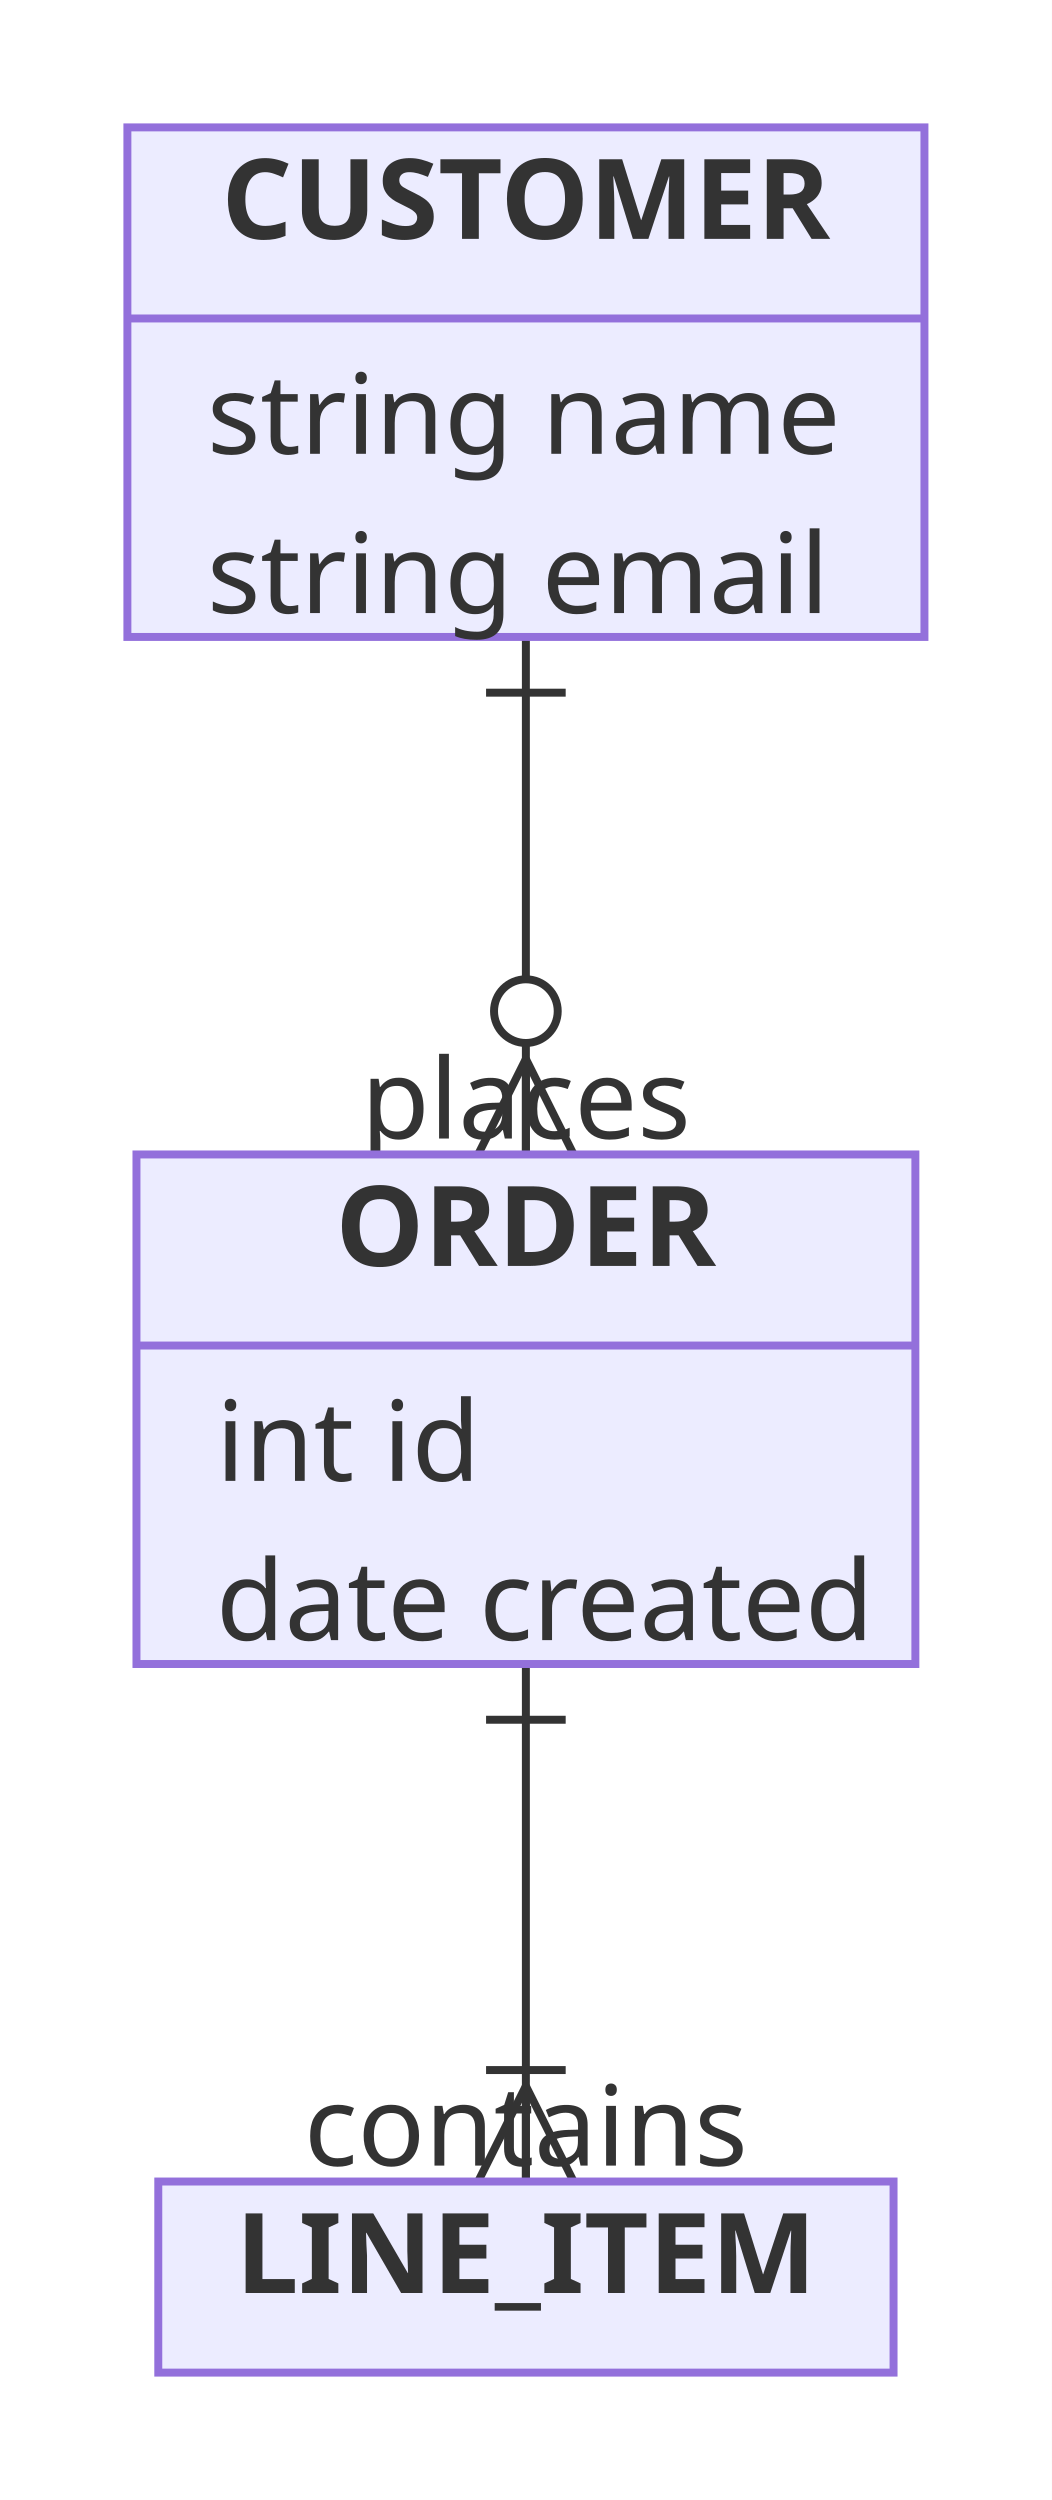
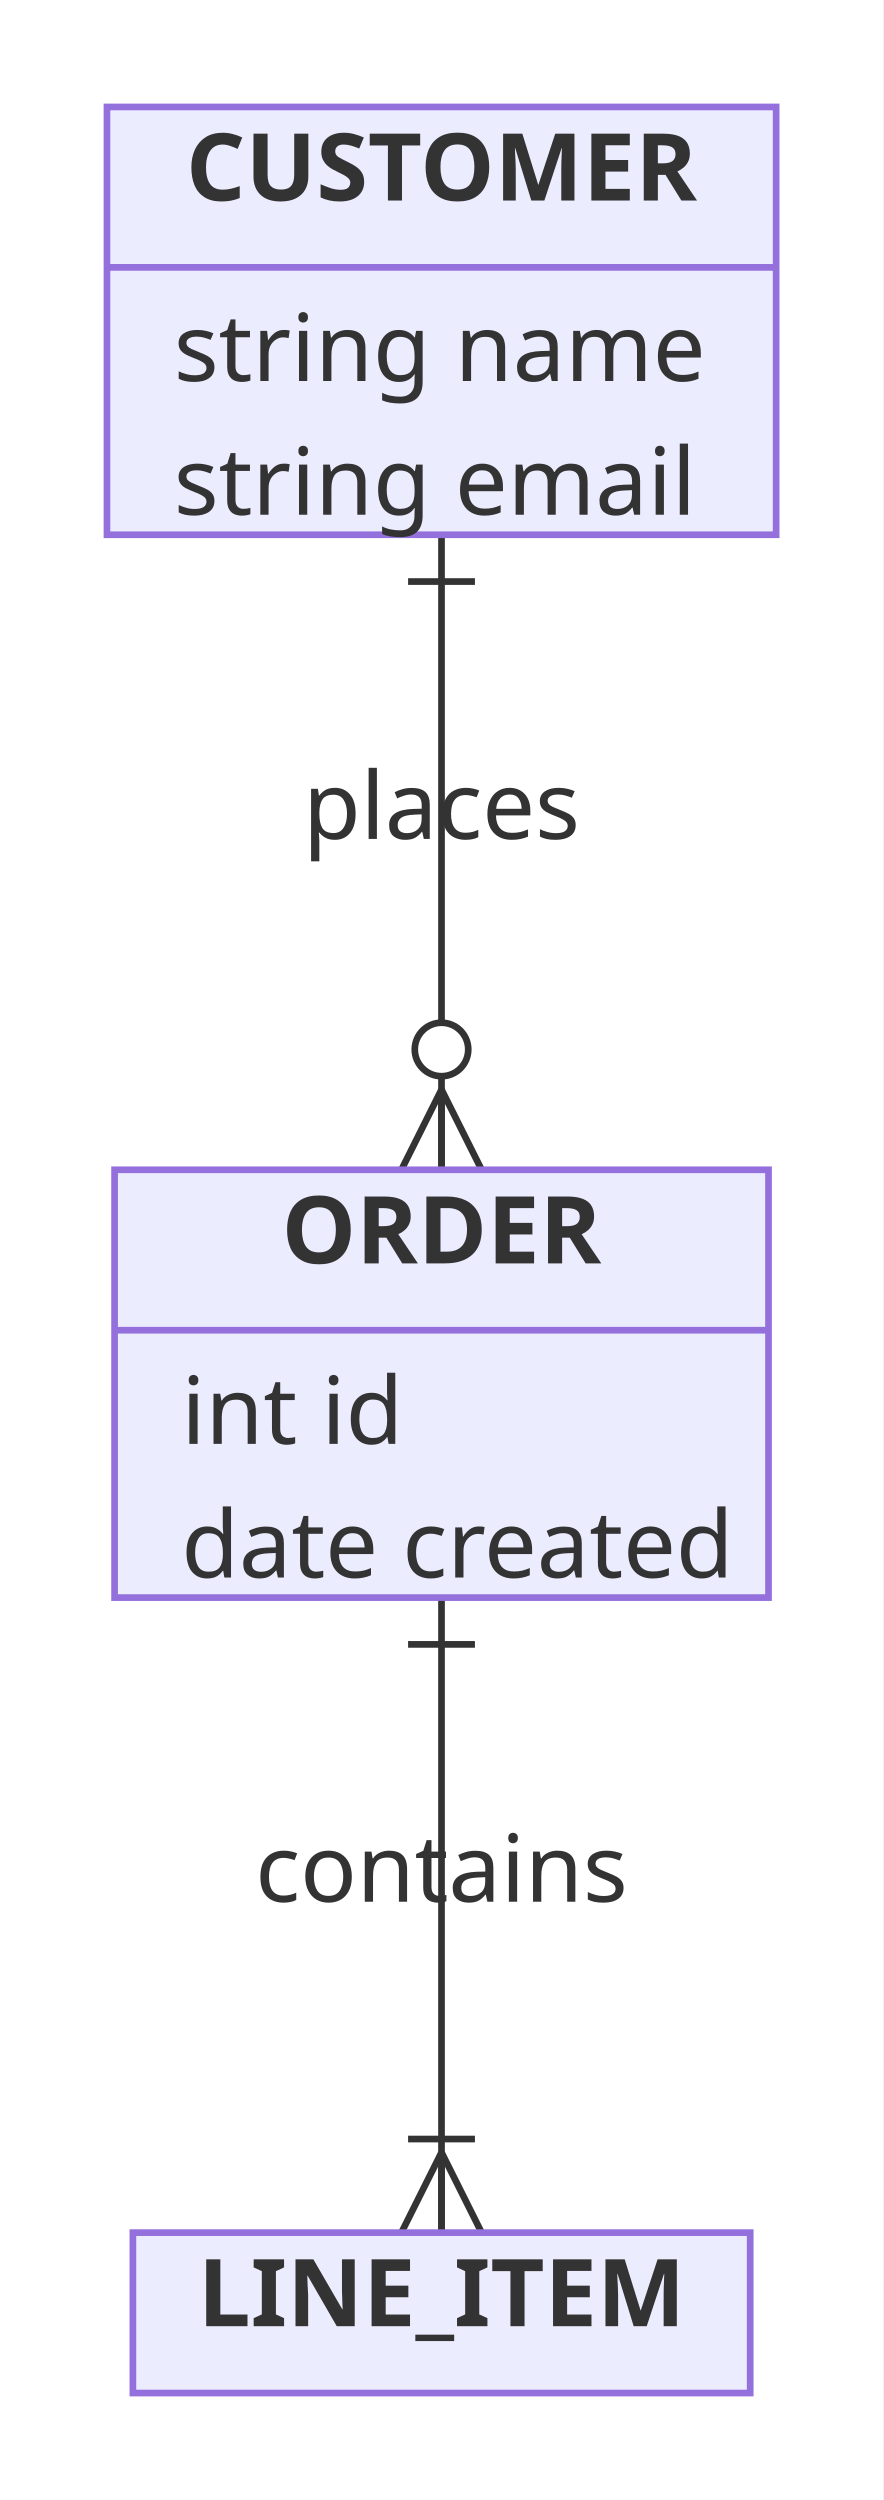
- <svg xmlns="http://www.w3.org/2000/svg" role="img" width="132.11" height="314" viewBox="0 0 132.11 314" font-family="sans-serif" font-size="14">
+ <svg xmlns="http://www.w3.org/2000/svg" role="img" width="132.11" height="374" viewBox="0 0 132.11 374" font-family="sans-serif" font-size="14">
  <rect width="100%" height="100%" fill="#ffffff" />
  <g transform="translate(16,16)">
-     <path d="M50.05,64 L50.05,129" fill="none" stroke="#333333" />
+     <path d="M50.05,64 L50.05,159" fill="none" stroke="#333333" />
    <line x1="55.05" y1="71" x2="45.05" y2="71" stroke="#333333" />
-     <line x1="50.05" y1="117" x2="44.05" y2="129" stroke="#333333" />
-     <line x1="50.05" y1="117" x2="56.05" y2="129" stroke="#333333" />
-     <line x1="50.05" y1="117" x2="50.05" y2="129" stroke="#333333" />
-     <circle cx="50.05" cy="111" r="4" fill="#ffffff" stroke="#333333" />
-     <text x="50.05" y="129" fill="#333333" text-anchor="middle" dy="-2">places</text>
-     <path d="M50.05,193 L50.05,258" fill="none" stroke="#333333" />
-     <line x1="55.05" y1="200" x2="45.05" y2="200" stroke="#333333" />
-     <line x1="50.05" y1="246" x2="44.05" y2="258" stroke="#333333" />
-     <line x1="50.05" y1="246" x2="56.05" y2="258" stroke="#333333" />
-     <line x1="50.05" y1="246" x2="50.05" y2="258" stroke="#333333" />
-     <line x1="45.05" y1="244" x2="55.05" y2="244" stroke="#333333" />
-     <text x="50.05" y="258" fill="#333333" text-anchor="middle" dy="-2">contains</text>
+     <line x1="50.05" y1="147" x2="44.05" y2="159" stroke="#333333" />
+     <line x1="50.05" y1="147" x2="56.05" y2="159" stroke="#333333" />
+     <line x1="50.05" y1="147" x2="50.05" y2="159" stroke="#333333" />
+     <circle cx="50.05" cy="141" r="4" fill="#ffffff" stroke="#333333" />
+     <text x="50.05" y="111.5" fill="#333333" text-anchor="middle" dy="-2">places</text>
+     <path d="M50.05,223 L50.05,318" fill="none" stroke="#333333" />
+     <line x1="55.05" y1="230" x2="45.05" y2="230" stroke="#333333" />
+     <line x1="50.05" y1="306" x2="44.05" y2="318" stroke="#333333" />
+     <line x1="50.05" y1="306" x2="56.05" y2="318" stroke="#333333" />
+     <line x1="50.05" y1="306" x2="50.05" y2="318" stroke="#333333" />
+     <line x1="45.05" y1="304" x2="55.05" y2="304" stroke="#333333" />
+     <text x="50.05" y="270.5" fill="#333333" text-anchor="middle" dy="-2">contains</text>
    <rect x="0" y="0" width="100.11" height="64" fill="#ECECFF" stroke="#9370DB" />
    <text x="50.05" y="14" fill="#333333" text-anchor="middle" font-weight="bold">CUSTOMER</text>
    <line x1="0" y1="24" x2="100.11" y2="24" stroke="#9370DB" />
    <text x="10" y="41" fill="#333333">string name</text>
    <text x="10" y="61" fill="#333333">string email</text>
-     <rect x="1.14" y="129" width="97.83" height="64" fill="#ECECFF" stroke="#9370DB" />
-     <text x="50.05" y="143" fill="#333333" text-anchor="middle" font-weight="bold">ORDER</text>
-     <line x1="1.14" y1="153" x2="98.97" y2="153" stroke="#9370DB" />
-     <text x="11.14" y="170" fill="#333333">int id</text>
-     <text x="11.14" y="190" fill="#333333">date created</text>
-     <rect x="3.88" y="258" width="92.35" height="24" fill="#ECECFF" stroke="#9370DB" />
-     <text x="50.05" y="272" fill="#333333" text-anchor="middle" font-weight="bold">LINE_ITEM</text>
+     <rect x="1.14" y="159" width="97.83" height="64" fill="#ECECFF" stroke="#9370DB" />
+     <text x="50.05" y="173" fill="#333333" text-anchor="middle" font-weight="bold">ORDER</text>
+     <line x1="1.14" y1="183" x2="98.97" y2="183" stroke="#9370DB" />
+     <text x="11.14" y="200" fill="#333333">int id</text>
+     <text x="11.14" y="220" fill="#333333">date created</text>
+     <rect x="3.88" y="318" width="92.35" height="24" fill="#ECECFF" stroke="#9370DB" />
+     <text x="50.05" y="332" fill="#333333" text-anchor="middle" font-weight="bold">LINE_ITEM</text>
  </g>
</svg>
